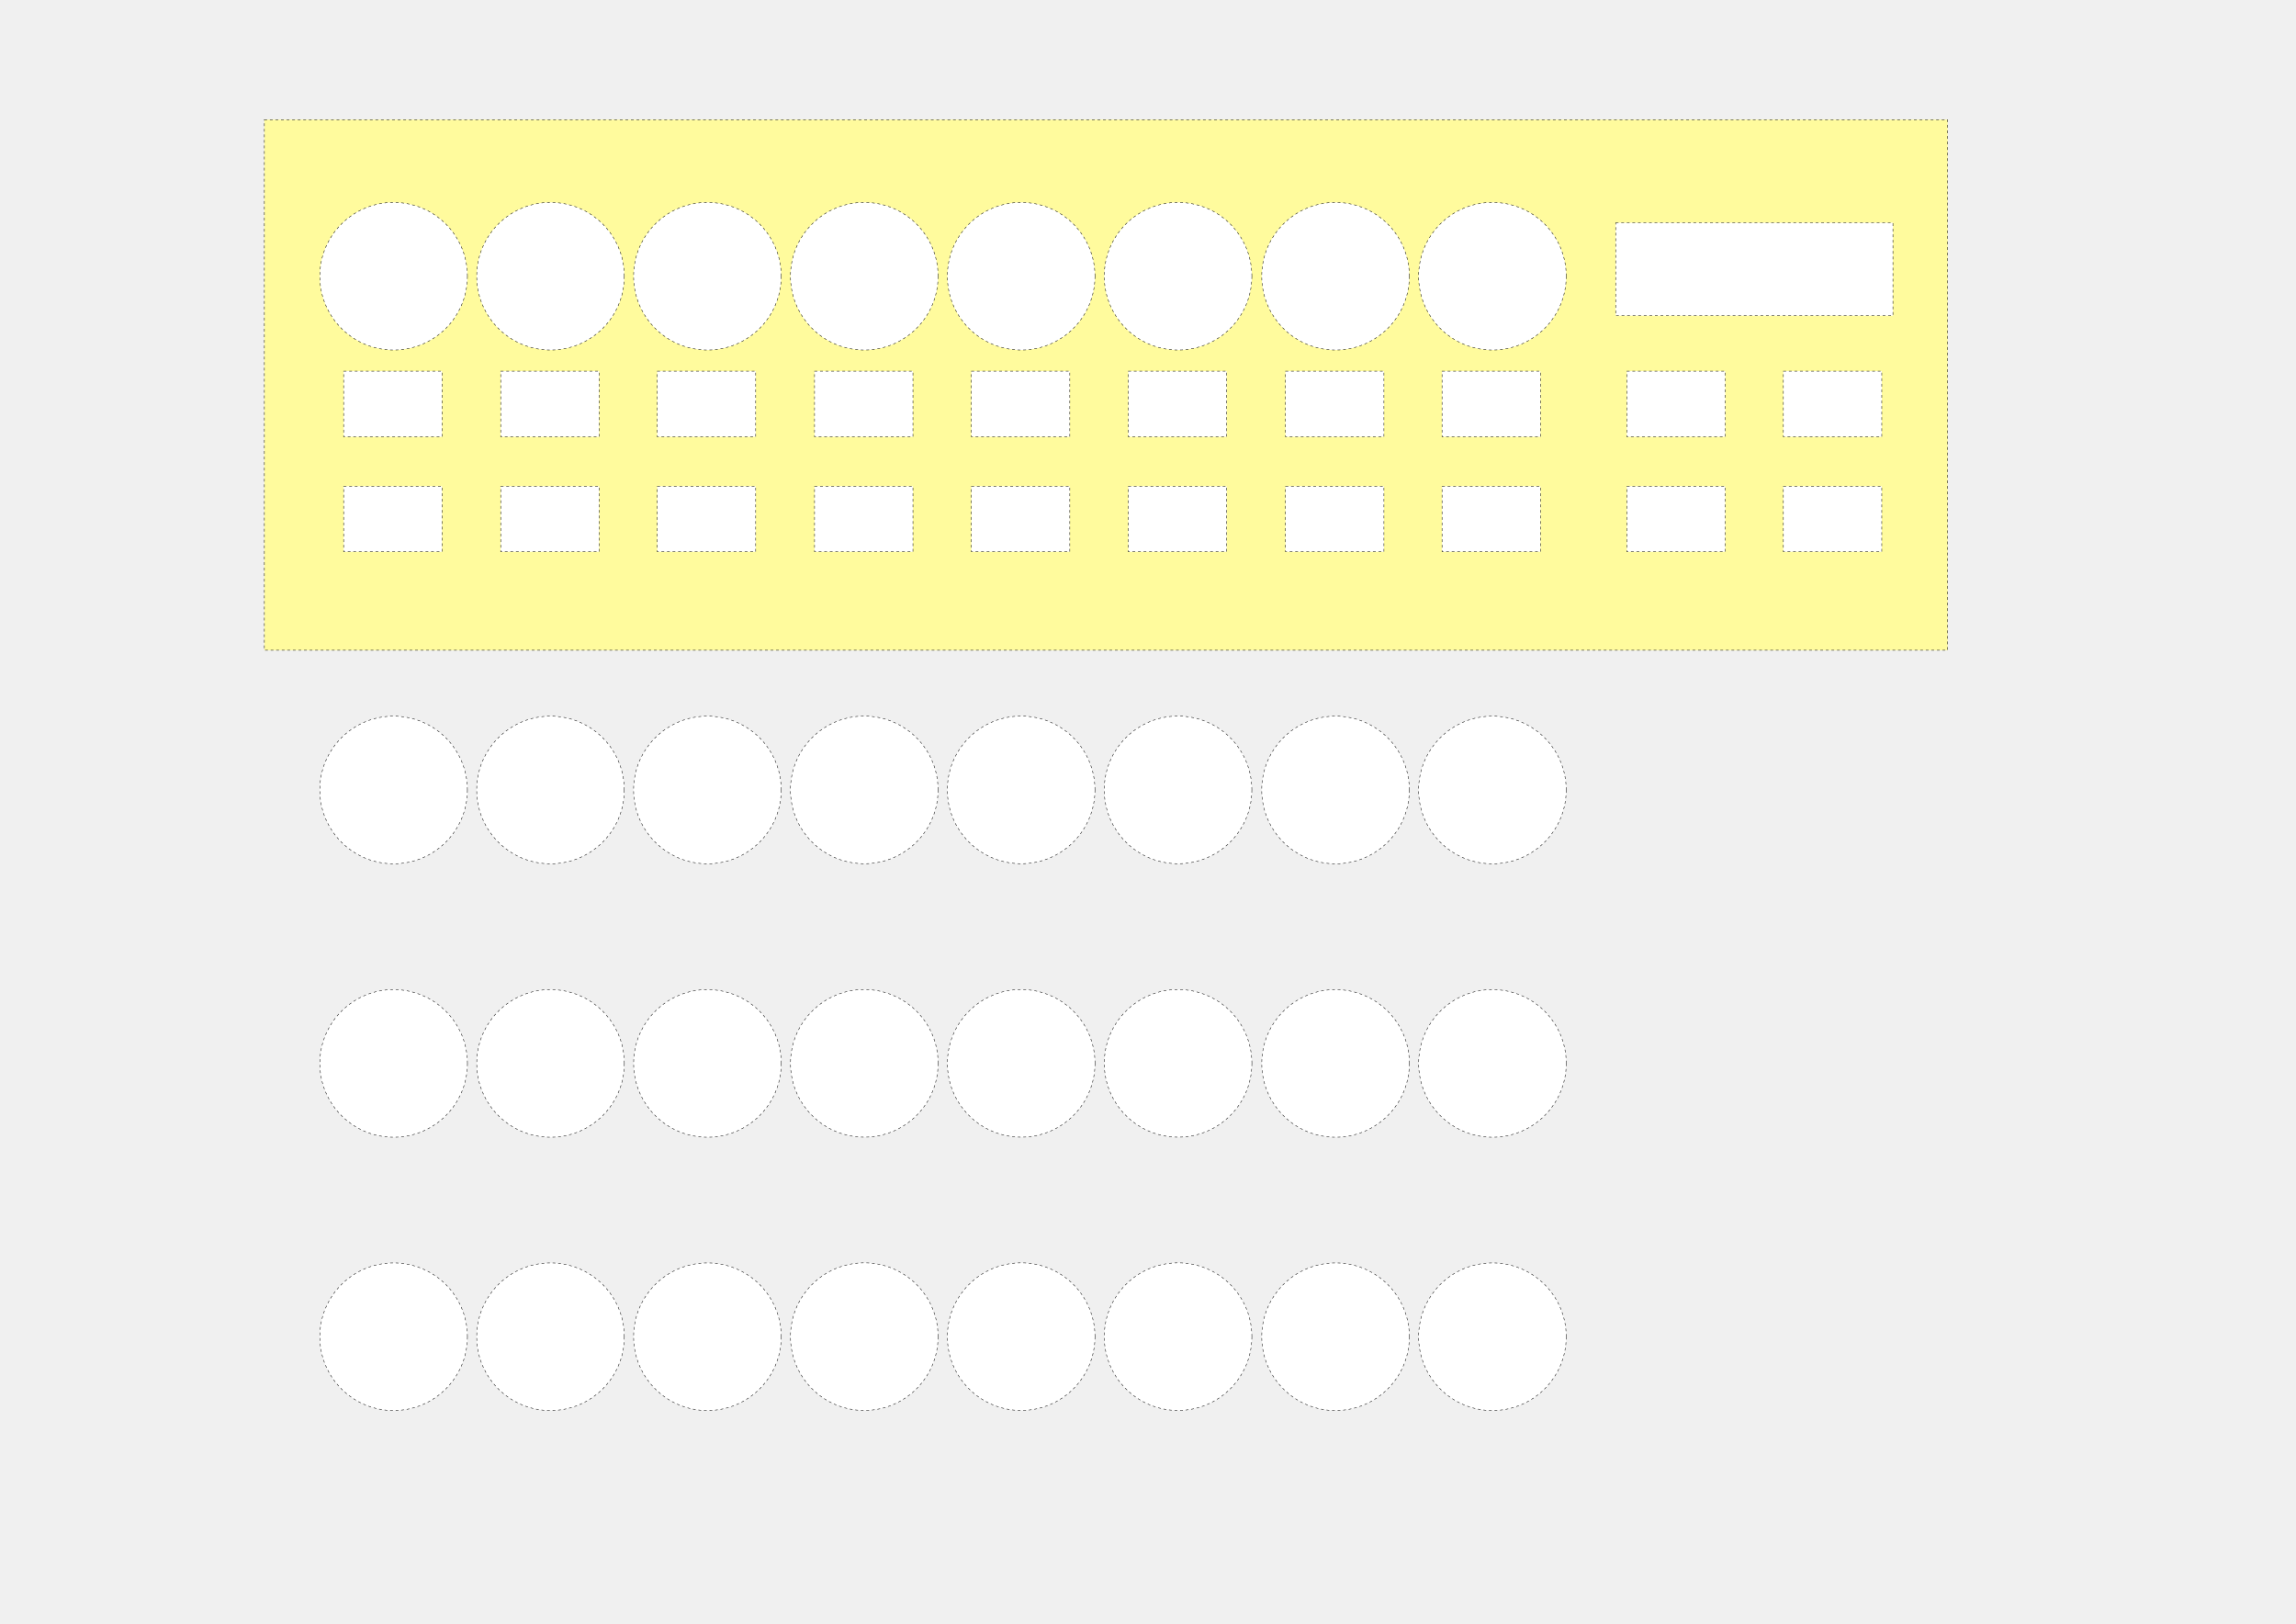
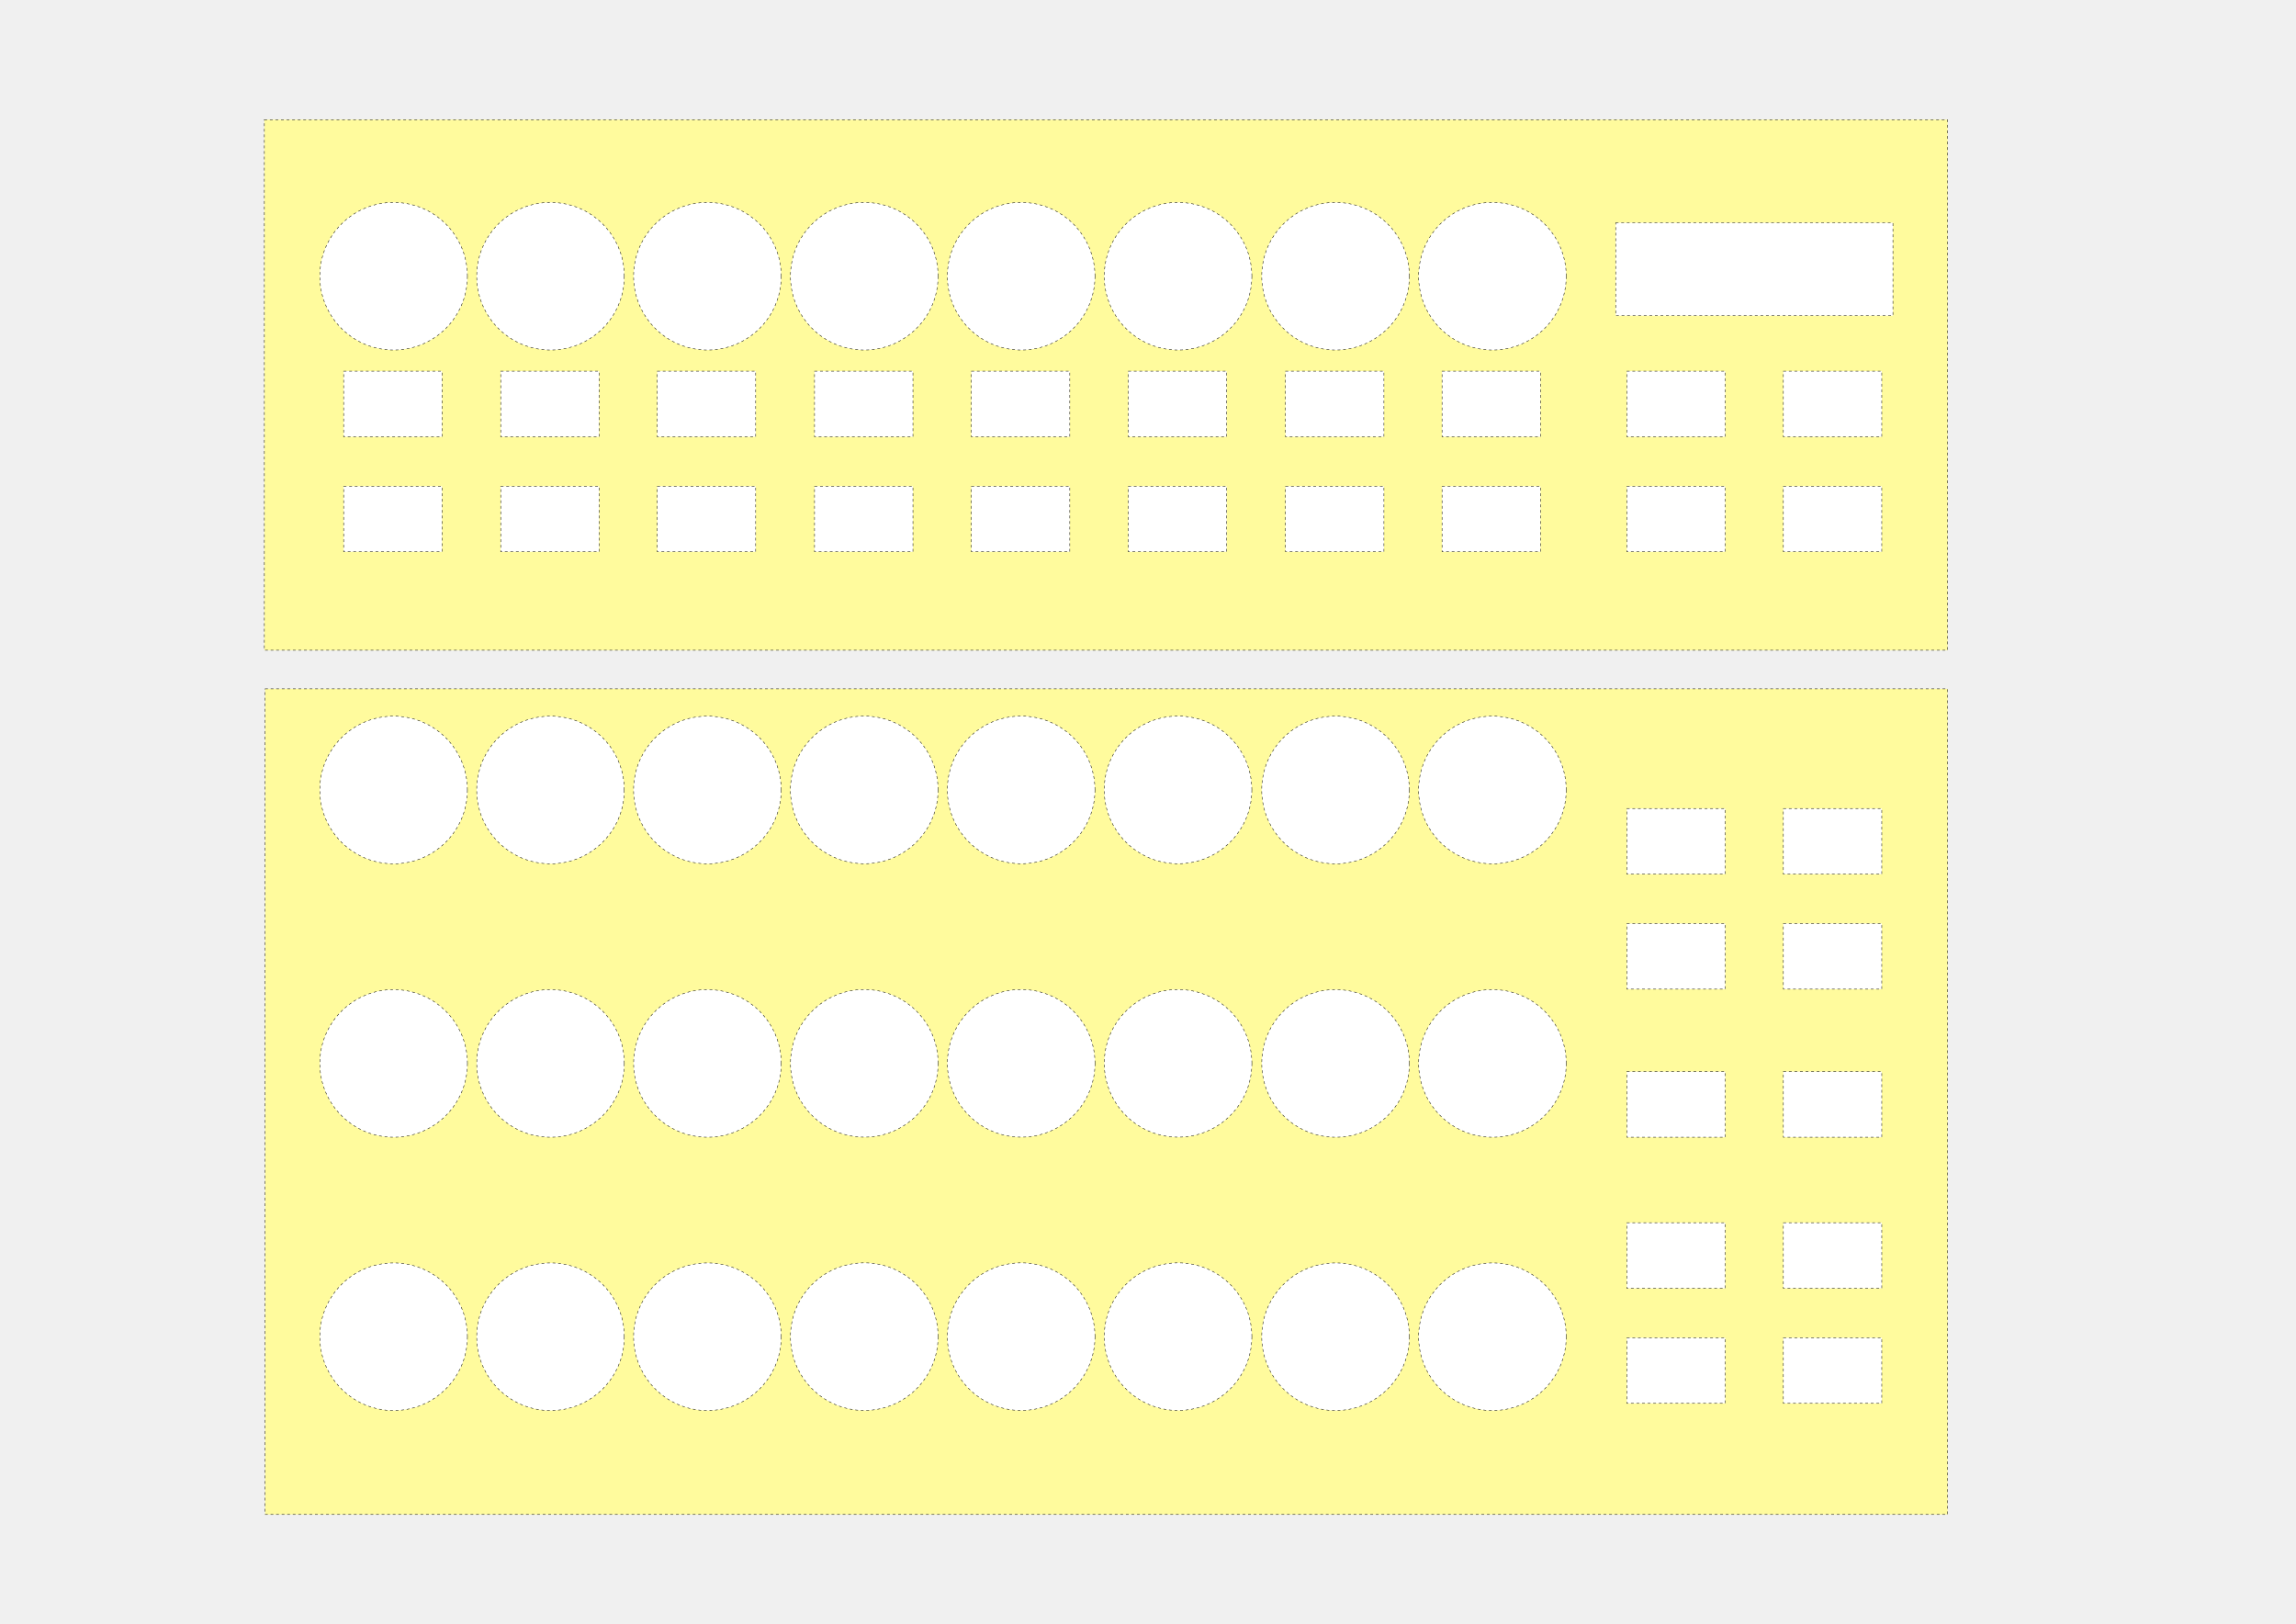
<svg xmlns="http://www.w3.org/2000/svg" width="420mm" height="297mm" viewBox="0 0 1488.189 1052.362" id="svg2" version="1.1">
  <defs id="defs4">
    </defs>
  <g id="layer5" style="display:none">
    <rect transform="translate(18.82828,43.75438)" style="opacity:1;fill:#fffb9d;fill-opacity:1;stroke:#000000;stroke-width:0.3;stroke-linejoin:round;stroke-miterlimit:4;stroke-dasharray:1.8, 1.8;stroke-dashoffset:0;stroke-opacity:1" id="rect4429" width="234.5" height="340.5" x="1006.672" y="12.108" />
  </g>
  <g id="layer4" style="display:none">
    <rect transform="translate(18.82828,43.75438)" style="opacity:1;fill:#fffb9d;fill-opacity:1;stroke:#000000;stroke-width:0.3;stroke-miterlimit:4;stroke-dasharray:1.8, 1.8;stroke-dashoffset:0;stroke-opacity:1" id="rect4640" width="871.654" height="343.701" x="152.525" y="33.792" />
    <rect transform="translate(18.82828,43.75438)" style="opacity:1;fill:#fffb9d;fill-opacity:1;stroke:#000000;stroke-width:0.3;stroke-miterlimit:4;stroke-dasharray:1.8, 1.8;stroke-dashoffset:0;stroke-opacity:1" id="rect4357" width="861.024" height="534.938" x="153.036" y="402.645" />
  </g>
-   <g id="layer6">
+   <g id="layer6" style="display:inline">
    <rect y="33.792" x="152.525" height="343.851" width="1091.021" id="rect4435" style="opacity:1;fill:#fffb9d;fill-opacity:1;stroke:#000000;stroke-width:0.3;stroke-miterlimit:4;stroke-dasharray:1.8, 1.8;stroke-dashoffset:0;stroke-opacity:1" transform="translate(18.82828,43.75438)" />
+     <rect y="402.645" x="153.036" height="535.088" width="1090.51" id="rect6858" style="display:inline;opacity:1;fill:#fffb9d;fill-opacity:1;stroke:#000000;stroke-width:0.3;stroke-miterlimit:4;stroke-dasharray:1.8, 1.8;stroke-dashoffset:0;stroke-opacity:1" transform="translate(18.82828,43.75438)" />
  </g>
  <g id="layer2" transform="translate(18.82828,43.75438)" />
  <g id="layer1" transform="translate(18.82828,43.75438)">
    <circle style="opacity:1;fill:#ffffff;fill-opacity:1;stroke:#000000;stroke-width:0.3;stroke-miterlimit:4;stroke-dasharray:1.8, 1.8;stroke-dashoffset:0;stroke-opacity:1" id="path3344-2" cx="236.303" cy="135.252" r="47.835" />
    <ellipse style="opacity:1;fill:#ffffff;fill-opacity:1;stroke:#000000;stroke-width:0.3;stroke-miterlimit:4;stroke-dasharray:1.8, 1.8;stroke-dashoffset:0;stroke-opacity:1" id="path4198-0" cx="337.996" cy="135.252" rx="47.835" ry="47.835" />
    <circle style="opacity:1;fill:#ffffff;fill-opacity:1;stroke:#000000;stroke-width:0.3;stroke-miterlimit:4;stroke-dasharray:1.8, 1.8;stroke-dashoffset:0;stroke-opacity:1" id="path4200-1" cx="439.689" cy="135.252" r="47.835" />
    <circle style="opacity:1;fill:#ffffff;fill-opacity:1;stroke:#000000;stroke-width:0.3;stroke-miterlimit:4;stroke-dasharray:1.8, 1.8;stroke-dashoffset:0;stroke-opacity:1" id="path3344-3-3" cx="541.366" cy="135.252" r="47.835" />
    <ellipse style="opacity:1;fill:#ffffff;fill-opacity:1;stroke:#000000;stroke-width:0.3;stroke-miterlimit:4;stroke-dasharray:1.8, 1.8;stroke-dashoffset:0;stroke-opacity:1" id="path4198-7-4" cx="643.059" cy="135.252" rx="47.835" ry="47.835" />
    <circle style="opacity:1;fill:#ffffff;fill-opacity:1;stroke:#000000;stroke-width:0.3;stroke-miterlimit:4;stroke-dasharray:1.8, 1.8;stroke-dashoffset:0;stroke-opacity:1" id="path4200-8-4" cx="744.752" cy="135.252" r="47.835" />
    <ellipse style="opacity:1;fill:#ffffff;fill-opacity:1;stroke:#000000;stroke-width:0.3;stroke-miterlimit:4;stroke-dasharray:1.8, 1.8;stroke-dashoffset:0;stroke-opacity:1" id="path4198-7-9-2" cx="846.82" cy="135.252" rx="47.835" ry="47.835" />
    <circle style="opacity:1;fill:#ffffff;fill-opacity:1;stroke:#000000;stroke-width:0.3;stroke-miterlimit:4;stroke-dasharray:1.8, 1.8;stroke-dashoffset:0;stroke-opacity:1" id="path4200-8-6-4" cx="948.513" cy="135.252" r="47.835" />
    <rect style="opacity:1;fill:#ffffff;fill-opacity:1;stroke:#000000;stroke-width:0.3;stroke-miterlimit:4;stroke-dasharray:1.8, 1.8;stroke-dashoffset:0;stroke-opacity:1" id="rect4518" width="63.78" height="42.52" x="203.903" y="196.783" />
    <rect style="opacity:1;fill:#ffffff;fill-opacity:1;stroke:#000000;stroke-width:0.3;stroke-miterlimit:4;stroke-dasharray:1.8, 1.8;stroke-dashoffset:0;stroke-opacity:1" id="rect4518-6" width="63.78" height="42.52" x="305.719" y="196.783" />
    <rect style="opacity:1;fill:#ffffff;fill-opacity:1;stroke:#000000;stroke-width:0.3;stroke-miterlimit:4;stroke-dasharray:1.8, 1.8;stroke-dashoffset:0;stroke-opacity:1" id="rect4518-7" width="63.78" height="42.52" x="407.198" y="196.783" />
    <rect style="opacity:1;fill:#ffffff;fill-opacity:1;stroke:#000000;stroke-width:0.3;stroke-miterlimit:4;stroke-dasharray:1.8, 1.8;stroke-dashoffset:0;stroke-opacity:1" id="rect4518-5" width="63.78" height="42.52" x="509.13" y="196.783" />
    <rect style="opacity:1;fill:#ffffff;fill-opacity:1;stroke:#000000;stroke-width:0.3;stroke-miterlimit:4;stroke-dasharray:1.8, 1.8;stroke-dashoffset:0;stroke-opacity:1" id="rect4518-79" width="63.78" height="42.52" x="610.794" y="196.783" />
    <rect style="opacity:1;fill:#ffffff;fill-opacity:1;stroke:#000000;stroke-width:0.3;stroke-miterlimit:4;stroke-dasharray:1.8, 1.8;stroke-dashoffset:0;stroke-opacity:1" id="rect4518-8" width="63.78" height="42.52" x="712.486" y="196.783" />
    <rect style="opacity:1;fill:#ffffff;fill-opacity:1;stroke:#000000;stroke-width:0.3;stroke-miterlimit:4;stroke-dasharray:1.8, 1.8;stroke-dashoffset:0;stroke-opacity:1" id="rect4518-9" width="63.78" height="42.52" x="814.4" y="196.783" />
    <rect style="opacity:1;fill:#ffffff;fill-opacity:1;stroke:#000000;stroke-width:0.3;stroke-miterlimit:4;stroke-dasharray:1.8, 1.8;stroke-dashoffset:0;stroke-opacity:1" id="rect4518-1" width="63.78" height="42.52" x="915.856" y="196.783" />
    <rect style="opacity:1;fill:#ffffff;fill-opacity:1;stroke:#000000;stroke-width:0.3;stroke-miterlimit:4;stroke-dasharray:1.8, 1.8;stroke-dashoffset:0;stroke-opacity:1" id="rect4518-92" width="63.78" height="42.52" x="203.906" y="271.322" />
    <rect style="opacity:1;fill:#ffffff;fill-opacity:1;stroke:#000000;stroke-width:0.3;stroke-miterlimit:4;stroke-dasharray:1.8, 1.8;stroke-dashoffset:0;stroke-opacity:1" id="rect4518-6-3" width="63.78" height="42.52" x="305.722" y="271.322" />
    <rect style="opacity:1;fill:#ffffff;fill-opacity:1;stroke:#000000;stroke-width:0.3;stroke-miterlimit:4;stroke-dasharray:1.8, 1.8;stroke-dashoffset:0;stroke-opacity:1" id="rect4518-7-1" width="63.78" height="42.52" x="407.201" y="271.322" />
    <rect style="opacity:1;fill:#ffffff;fill-opacity:1;stroke:#000000;stroke-width:0.3;stroke-miterlimit:4;stroke-dasharray:1.8, 1.8;stroke-dashoffset:0;stroke-opacity:1" id="rect4518-5-2" width="63.78" height="42.52" x="509.133" y="271.322" />
    <rect style="opacity:1;fill:#ffffff;fill-opacity:1;stroke:#000000;stroke-width:0.3;stroke-miterlimit:4;stroke-dasharray:1.8, 1.8;stroke-dashoffset:0;stroke-opacity:1" id="rect4518-79-9" width="63.78" height="42.52" x="610.797" y="271.322" />
    <rect style="opacity:1;fill:#ffffff;fill-opacity:1;stroke:#000000;stroke-width:0.3;stroke-miterlimit:4;stroke-dasharray:1.8, 1.8;stroke-dashoffset:0;stroke-opacity:1" id="rect4518-8-2" width="63.78" height="42.52" x="712.489" y="271.322" />
    <rect style="opacity:1;fill:#ffffff;fill-opacity:1;stroke:#000000;stroke-width:0.3;stroke-miterlimit:4;stroke-dasharray:1.8, 1.8;stroke-dashoffset:0;stroke-opacity:1" id="rect4518-9-5" width="63.78" height="42.52" x="814.403" y="271.322" />
    <rect style="opacity:1;fill:#ffffff;fill-opacity:1;stroke:#000000;stroke-width:0.3;stroke-miterlimit:4;stroke-dasharray:1.8, 1.8;stroke-dashoffset:0;stroke-opacity:1" id="rect4518-1-7" width="63.78" height="42.52" x="915.859" y="271.322" />
    <circle style="opacity:1;fill:#ffffff;fill-opacity:1;stroke:#000000;stroke-width:0.3;stroke-miterlimit:4;stroke-dasharray:1.8, 1.8;stroke-dashoffset:0;stroke-opacity:1" id="path3344" cx="236.303" cy="822.526" r="47.835" />
    <ellipse style="opacity:1;fill:#ffffff;fill-opacity:1;stroke:#000000;stroke-width:0.3;stroke-miterlimit:4;stroke-dasharray:1.8, 1.8;stroke-dashoffset:0;stroke-opacity:1" id="path4198" cx="337.996" cy="822.526" rx="47.835" ry="47.835" />
    <circle style="opacity:1;fill:#ffffff;fill-opacity:1;stroke:#000000;stroke-width:0.3;stroke-miterlimit:4;stroke-dasharray:1.8, 1.8;stroke-dashoffset:0;stroke-opacity:1" id="path4200" cx="439.689" cy="822.526" r="47.835" />
    <circle style="opacity:1;fill:#ffffff;fill-opacity:1;stroke:#000000;stroke-width:0.3;stroke-miterlimit:4;stroke-dasharray:1.8, 1.8;stroke-dashoffset:0;stroke-opacity:1" id="path3344-3" cx="541.367" cy="822.473" r="47.835" />
    <ellipse style="opacity:1;fill:#ffffff;fill-opacity:1;stroke:#000000;stroke-width:0.3;stroke-miterlimit:4;stroke-dasharray:1.8, 1.8;stroke-dashoffset:0;stroke-opacity:1" id="path4198-7" cx="643.06" cy="822.473" rx="47.835" ry="47.835" />
    <circle style="opacity:1;fill:#ffffff;fill-opacity:1;stroke:#000000;stroke-width:0.3;stroke-miterlimit:4;stroke-dasharray:1.8, 1.8;stroke-dashoffset:0;stroke-opacity:1" id="path4200-8" cx="744.753" cy="822.473" r="47.835" />
    <ellipse style="opacity:1;fill:#ffffff;fill-opacity:1;stroke:#000000;stroke-width:0.3;stroke-miterlimit:4;stroke-dasharray:1.8, 1.8;stroke-dashoffset:0;stroke-opacity:1" id="path4198-7-9" cx="846.821" cy="822.526" rx="47.835" ry="47.835" />
    <circle style="opacity:1;fill:#ffffff;fill-opacity:1;stroke:#000000;stroke-width:0.3;stroke-miterlimit:4;stroke-dasharray:1.8, 1.8;stroke-dashoffset:0;stroke-opacity:1" id="path4200-8-6" cx="948.514" cy="822.526" r="47.835" />
    <circle style="opacity:1;fill:#ffffff;fill-opacity:1;stroke:#000000;stroke-width:0.3;stroke-miterlimit:4;stroke-dasharray:1.8, 1.8;stroke-dashoffset:0;stroke-opacity:1" id="path3344-2-9" cx="236.318" cy="645.404" r="47.835" />
    <ellipse style="opacity:1;fill:#ffffff;fill-opacity:1;stroke:#000000;stroke-width:0.3;stroke-miterlimit:4;stroke-dasharray:1.8, 1.8;stroke-dashoffset:0;stroke-opacity:1" id="path4198-0-9" cx="338.011" cy="645.404" rx="47.835" ry="47.835" />
    <circle style="opacity:1;fill:#ffffff;fill-opacity:1;stroke:#000000;stroke-width:0.3;stroke-miterlimit:4;stroke-dasharray:1.8, 1.8;stroke-dashoffset:0;stroke-opacity:1" id="path4200-1-1" cx="439.704" cy="645.404" r="47.835" />
    <circle style="opacity:1;fill:#ffffff;fill-opacity:1;stroke:#000000;stroke-width:0.3;stroke-miterlimit:4;stroke-dasharray:1.8, 1.8;stroke-dashoffset:0;stroke-opacity:1" id="path3344-3-3-68" cx="541.382" cy="645.351" r="47.835" />
    <ellipse style="opacity:1;fill:#ffffff;fill-opacity:1;stroke:#000000;stroke-width:0.3;stroke-miterlimit:4;stroke-dasharray:1.8, 1.8;stroke-dashoffset:0;stroke-opacity:1" id="path4198-7-4-4" cx="643.075" cy="645.351" rx="47.835" ry="47.835" />
    <circle style="opacity:1;fill:#ffffff;fill-opacity:1;stroke:#000000;stroke-width:0.3;stroke-miterlimit:4;stroke-dasharray:1.8, 1.8;stroke-dashoffset:0;stroke-opacity:1" id="path4200-8-4-9" cx="744.768" cy="645.351" r="47.835" />
    <ellipse style="opacity:1;fill:#ffffff;fill-opacity:1;stroke:#000000;stroke-width:0.3;stroke-miterlimit:4;stroke-dasharray:1.8, 1.8;stroke-dashoffset:0;stroke-opacity:1" id="path4198-7-9-2-47" cx="846.836" cy="645.404" rx="47.835" ry="47.835" />
    <circle style="opacity:1;fill:#ffffff;fill-opacity:1;stroke:#000000;stroke-width:0.3;stroke-miterlimit:4;stroke-dasharray:1.8, 1.8;stroke-dashoffset:0;stroke-opacity:1" id="path4200-8-6-4-9" cx="948.529" cy="645.404" r="47.835" />
    <circle style="opacity:1;fill:#ffffff;fill-opacity:1;stroke:#000000;stroke-width:0.3;stroke-miterlimit:4;stroke-dasharray:1.8, 1.8;stroke-dashoffset:0;stroke-opacity:1" id="path3344-2-4" cx="236.289" cy="468.195" r="47.835" />
    <ellipse style="opacity:1;fill:#ffffff;fill-opacity:1;stroke:#000000;stroke-width:0.3;stroke-miterlimit:4;stroke-dasharray:1.8, 1.8;stroke-dashoffset:0;stroke-opacity:1" id="path4198-0-3" cx="337.982" cy="468.195" rx="47.835" ry="47.835" />
    <circle style="opacity:1;fill:#ffffff;fill-opacity:1;stroke:#000000;stroke-width:0.3;stroke-miterlimit:4;stroke-dasharray:1.8, 1.8;stroke-dashoffset:0;stroke-opacity:1" id="path4200-1-4" cx="439.675" cy="468.195" r="47.835" />
    <circle style="opacity:1;fill:#ffffff;fill-opacity:1;stroke:#000000;stroke-width:0.3;stroke-miterlimit:4;stroke-dasharray:1.8, 1.8;stroke-dashoffset:0;stroke-opacity:1" id="path3344-3-3-6" cx="541.353" cy="468.141" r="47.835" />
    <ellipse style="opacity:1;fill:#ffffff;fill-opacity:1;stroke:#000000;stroke-width:0.3;stroke-miterlimit:4;stroke-dasharray:1.8, 1.8;stroke-dashoffset:0;stroke-opacity:1" id="path4198-7-4-0" cx="643.046" cy="468.141" rx="47.835" ry="47.835" />
    <circle style="opacity:1;fill:#ffffff;fill-opacity:1;stroke:#000000;stroke-width:0.3;stroke-miterlimit:4;stroke-dasharray:1.8, 1.8;stroke-dashoffset:0;stroke-opacity:1" id="path4200-8-4-8" cx="744.739" cy="468.141" r="47.835" />
    <ellipse style="opacity:1;fill:#ffffff;fill-opacity:1;stroke:#000000;stroke-width:0.3;stroke-miterlimit:4;stroke-dasharray:1.8, 1.8;stroke-dashoffset:0;stroke-opacity:1" id="path4198-7-9-2-4" cx="846.807" cy="468.194" rx="47.835" ry="47.835" />
    <circle style="opacity:1;fill:#ffffff;fill-opacity:1;stroke:#000000;stroke-width:0.3;stroke-miterlimit:4;stroke-dasharray:1.8, 1.8;stroke-dashoffset:0;stroke-opacity:1" id="path4200-8-6-4-3" cx="948.5" cy="468.194" r="47.835" />
    <rect style="opacity:1;fill:#ffffff;fill-opacity:1;stroke:#000000;stroke-width:0.3;stroke-miterlimit:4;stroke-dasharray:1.8, 1.8;stroke-dashoffset:0;stroke-opacity:1" id="rect4518-9-4" width="63.78" height="42.52" x="1035.631" y="196.783" />
    <rect style="opacity:1;fill:#ffffff;fill-opacity:1;stroke:#000000;stroke-width:0.3;stroke-miterlimit:4;stroke-dasharray:1.8, 1.8;stroke-dashoffset:0;stroke-opacity:1" id="rect4518-1-0" width="63.78" height="42.52" x="1137.087" y="196.783" />
    <rect style="opacity:1;fill:#ffffff;fill-opacity:1;stroke:#000000;stroke-width:0.3;stroke-miterlimit:4;stroke-dasharray:1.8, 1.8;stroke-dashoffset:0;stroke-opacity:1" id="rect4518-9-5-4" width="63.78" height="42.52" x="1035.634" y="271.322" />
    <rect style="opacity:1;fill:#ffffff;fill-opacity:1;stroke:#000000;stroke-width:0.3;stroke-miterlimit:4;stroke-dasharray:1.8, 1.8;stroke-dashoffset:0;stroke-opacity:1" id="rect4518-1-7-6" width="63.78" height="42.52" x="1137.086" y="271.322" />
    <rect style="opacity:1;fill:#ffffff;fill-opacity:1;stroke:#000000;stroke-width:0.3;stroke-linejoin:round;stroke-miterlimit:4;stroke-dasharray:1.8, 1.8;stroke-dashoffset:0;stroke-opacity:1" id="rect4427" width="179.706" height="60.236" x="1028.396" y="100.6" />
+     <rect style="opacity:1;fill:#ffffff;fill-opacity:1;stroke:#000000;stroke-width:0.3;stroke-miterlimit:4;stroke-dasharray:1.8, 1.8;stroke-dashoffset:0;stroke-opacity:1" id="rect4518-9-4-1" width="63.78" height="42.52" x="1035.631" y="480.21" />
+     <rect style="opacity:1;fill:#ffffff;fill-opacity:1;stroke:#000000;stroke-width:0.3;stroke-miterlimit:4;stroke-dasharray:1.8, 1.8;stroke-dashoffset:0;stroke-opacity:1" id="rect4518-1-0-5" width="63.78" height="42.52" x="1137.087" y="480.21" />
+     <rect style="opacity:1;fill:#ffffff;fill-opacity:1;stroke:#000000;stroke-width:0.3;stroke-miterlimit:4;stroke-dasharray:1.8, 1.8;stroke-dashoffset:0;stroke-opacity:1" id="rect4518-9-5-4-6" width="63.78" height="42.52" x="1035.634" y="554.749" />
+     <rect style="opacity:1;fill:#ffffff;fill-opacity:1;stroke:#000000;stroke-width:0.3;stroke-miterlimit:4;stroke-dasharray:1.8, 1.8;stroke-dashoffset:0;stroke-opacity:1" id="rect4518-1-7-6-3" width="63.78" height="42.52" x="1137.086" y="554.749" />
+     <rect style="opacity:1;fill:#ffffff;fill-opacity:1;stroke:#000000;stroke-width:0.3;stroke-miterlimit:4;stroke-dasharray:1.8, 1.8;stroke-dashoffset:0;stroke-opacity:1" id="rect4518-9-5-4-6-9" width="63.78" height="42.52" x="1035.636" y="650.721" />
+     <rect style="opacity:1;fill:#ffffff;fill-opacity:1;stroke:#000000;stroke-width:0.3;stroke-miterlimit:4;stroke-dasharray:1.8, 1.8;stroke-dashoffset:0;stroke-opacity:1" id="rect4518-1-7-6-3-7" width="63.78" height="42.52" x="1137.088" y="650.721" />
+     <rect style="opacity:1;fill:#ffffff;fill-opacity:1;stroke:#000000;stroke-width:0.3;stroke-miterlimit:4;stroke-dasharray:1.8, 1.8;stroke-dashoffset:0;stroke-opacity:1" id="rect4518-9-4-1-8" width="63.78" height="42.52" x="1035.633" y="748.643" />
+     <rect style="opacity:1;fill:#ffffff;fill-opacity:1;stroke:#000000;stroke-width:0.3;stroke-miterlimit:4;stroke-dasharray:1.8, 1.8;stroke-dashoffset:0;stroke-opacity:1" id="rect4518-1-0-5-5" width="63.78" height="42.52" x="1137.089" y="748.643" />
+     <rect style="opacity:1;fill:#ffffff;fill-opacity:1;stroke:#000000;stroke-width:0.3;stroke-miterlimit:4;stroke-dasharray:1.8, 1.8;stroke-dashoffset:0;stroke-opacity:1" id="rect4518-9-5-4-6-3" width="63.78" height="42.52" x="1035.636" y="823.183" />
+     <rect style="opacity:1;fill:#ffffff;fill-opacity:1;stroke:#000000;stroke-width:0.3;stroke-miterlimit:4;stroke-dasharray:1.8, 1.8;stroke-dashoffset:0;stroke-opacity:1" id="rect4518-1-7-6-3-5" width="63.78" height="42.52" x="1137.088" y="823.183" />
  </g>
</svg>
